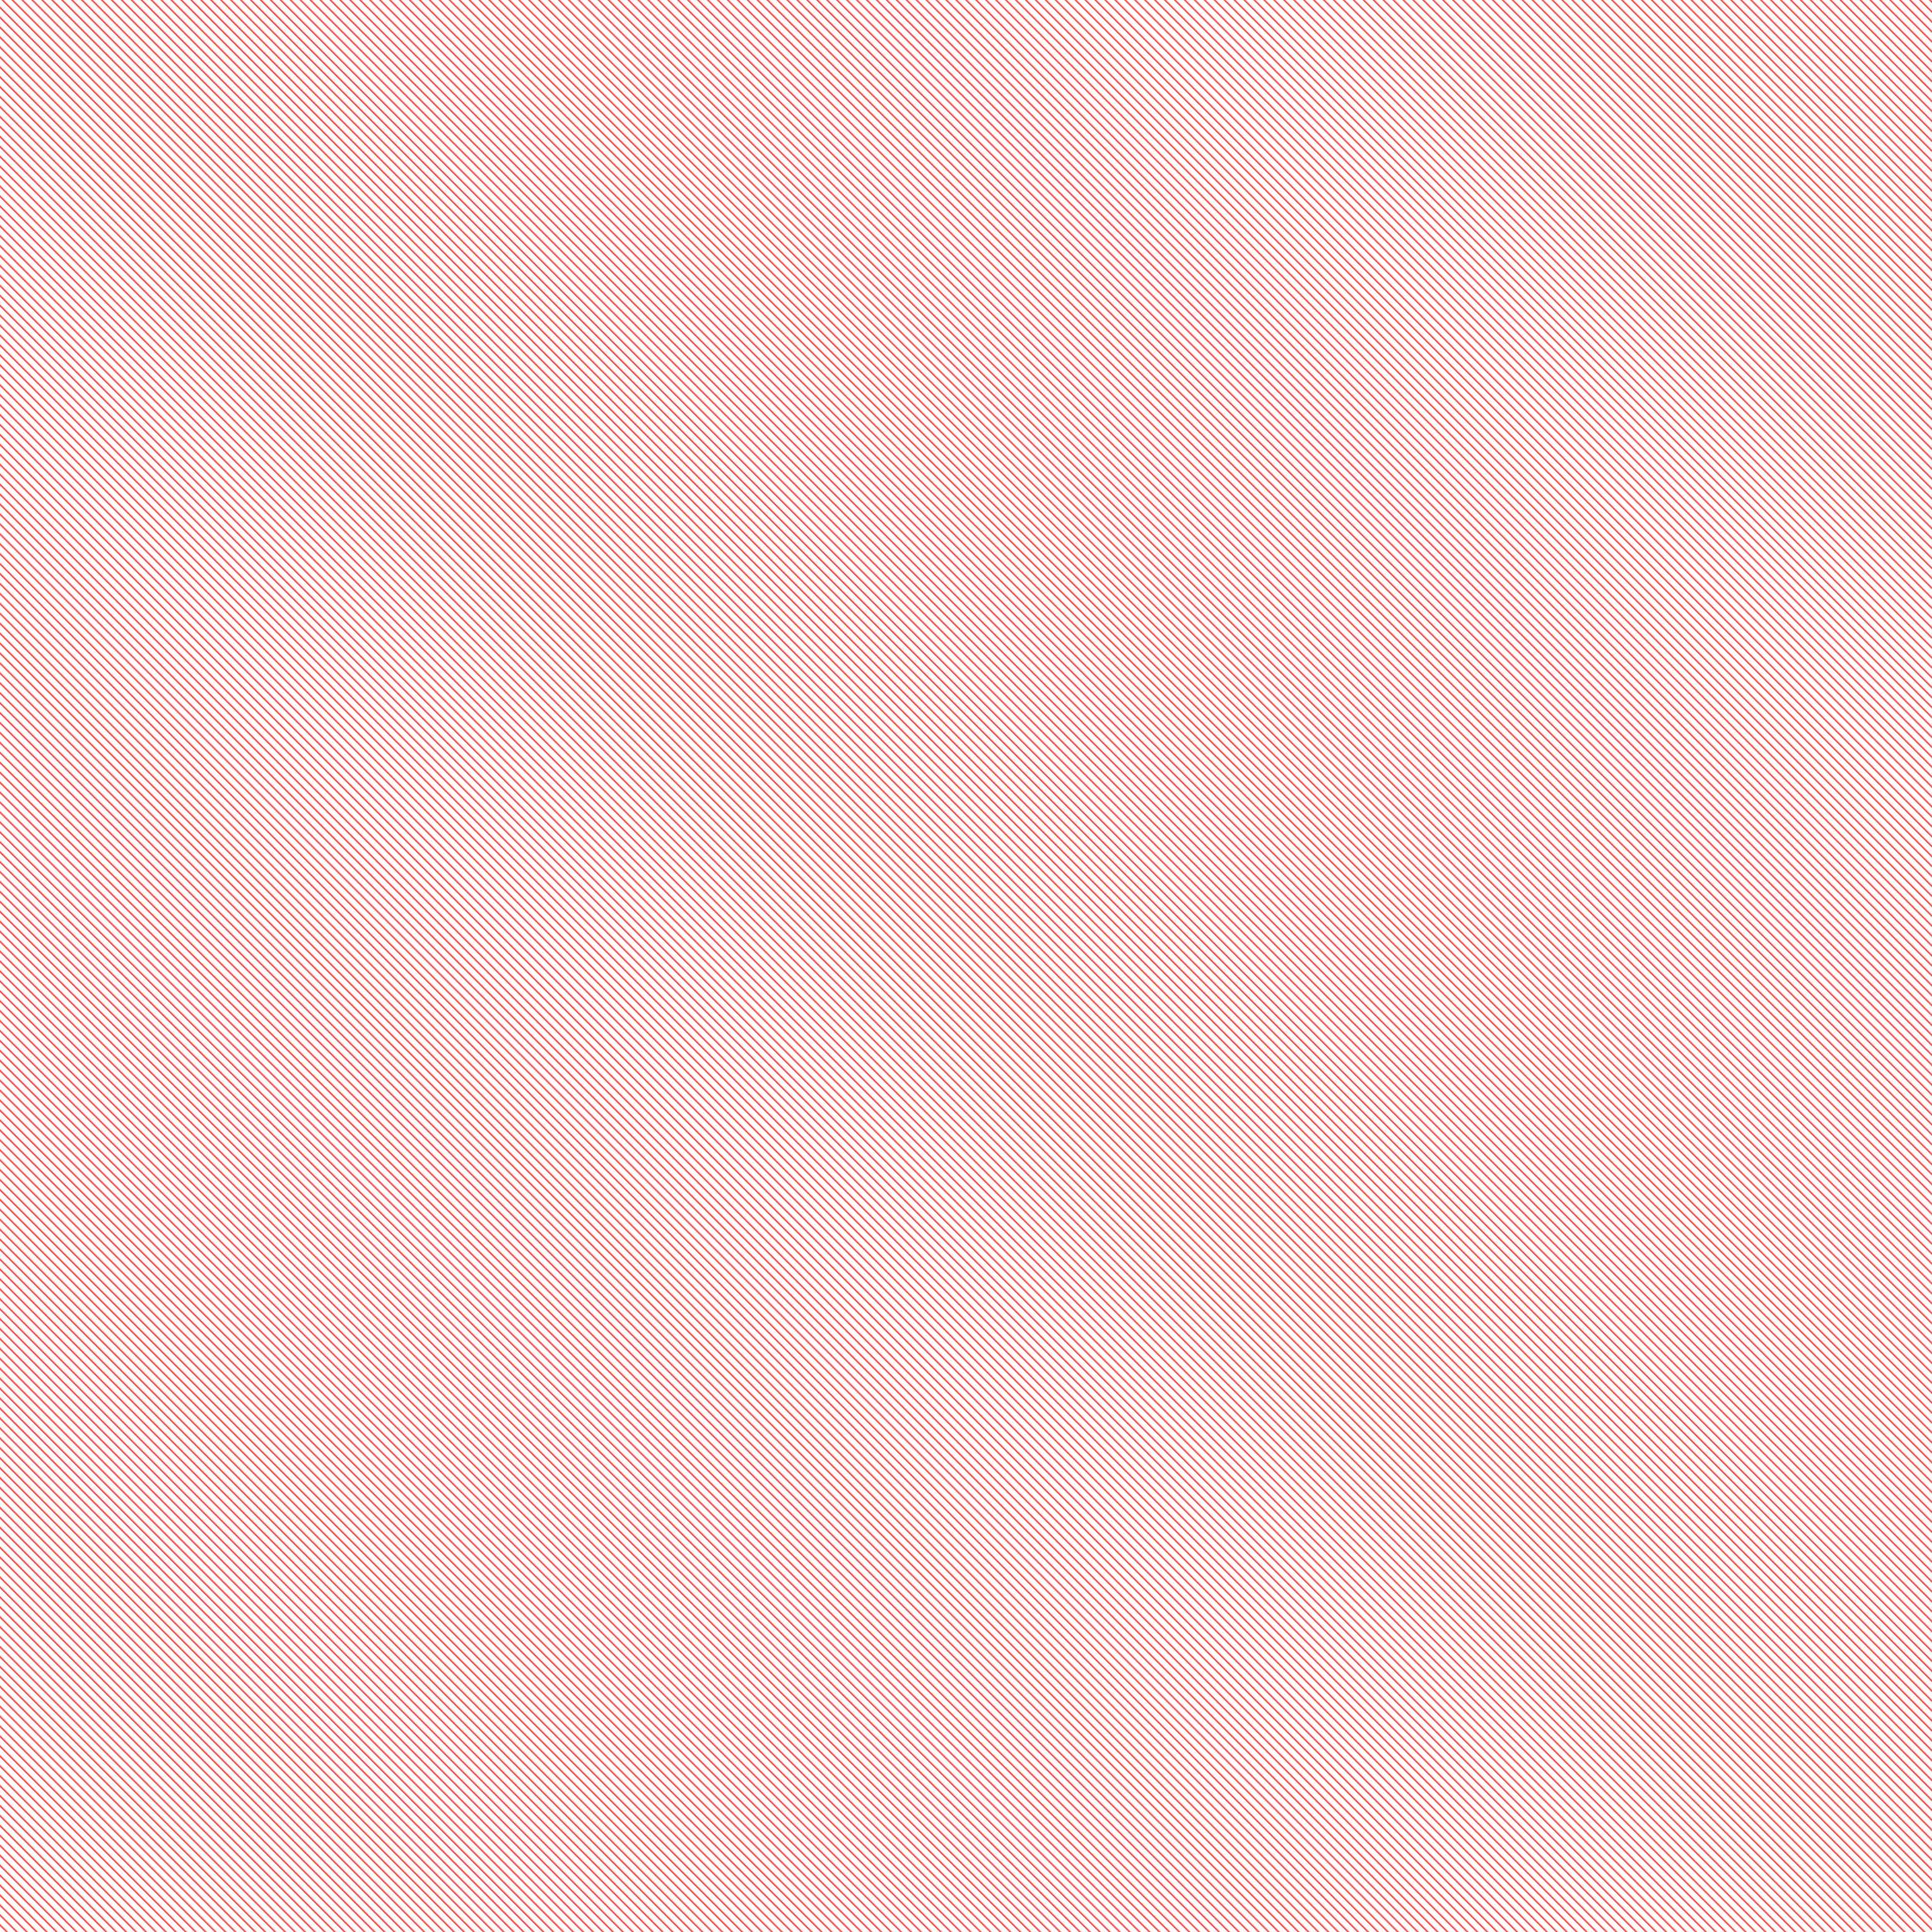
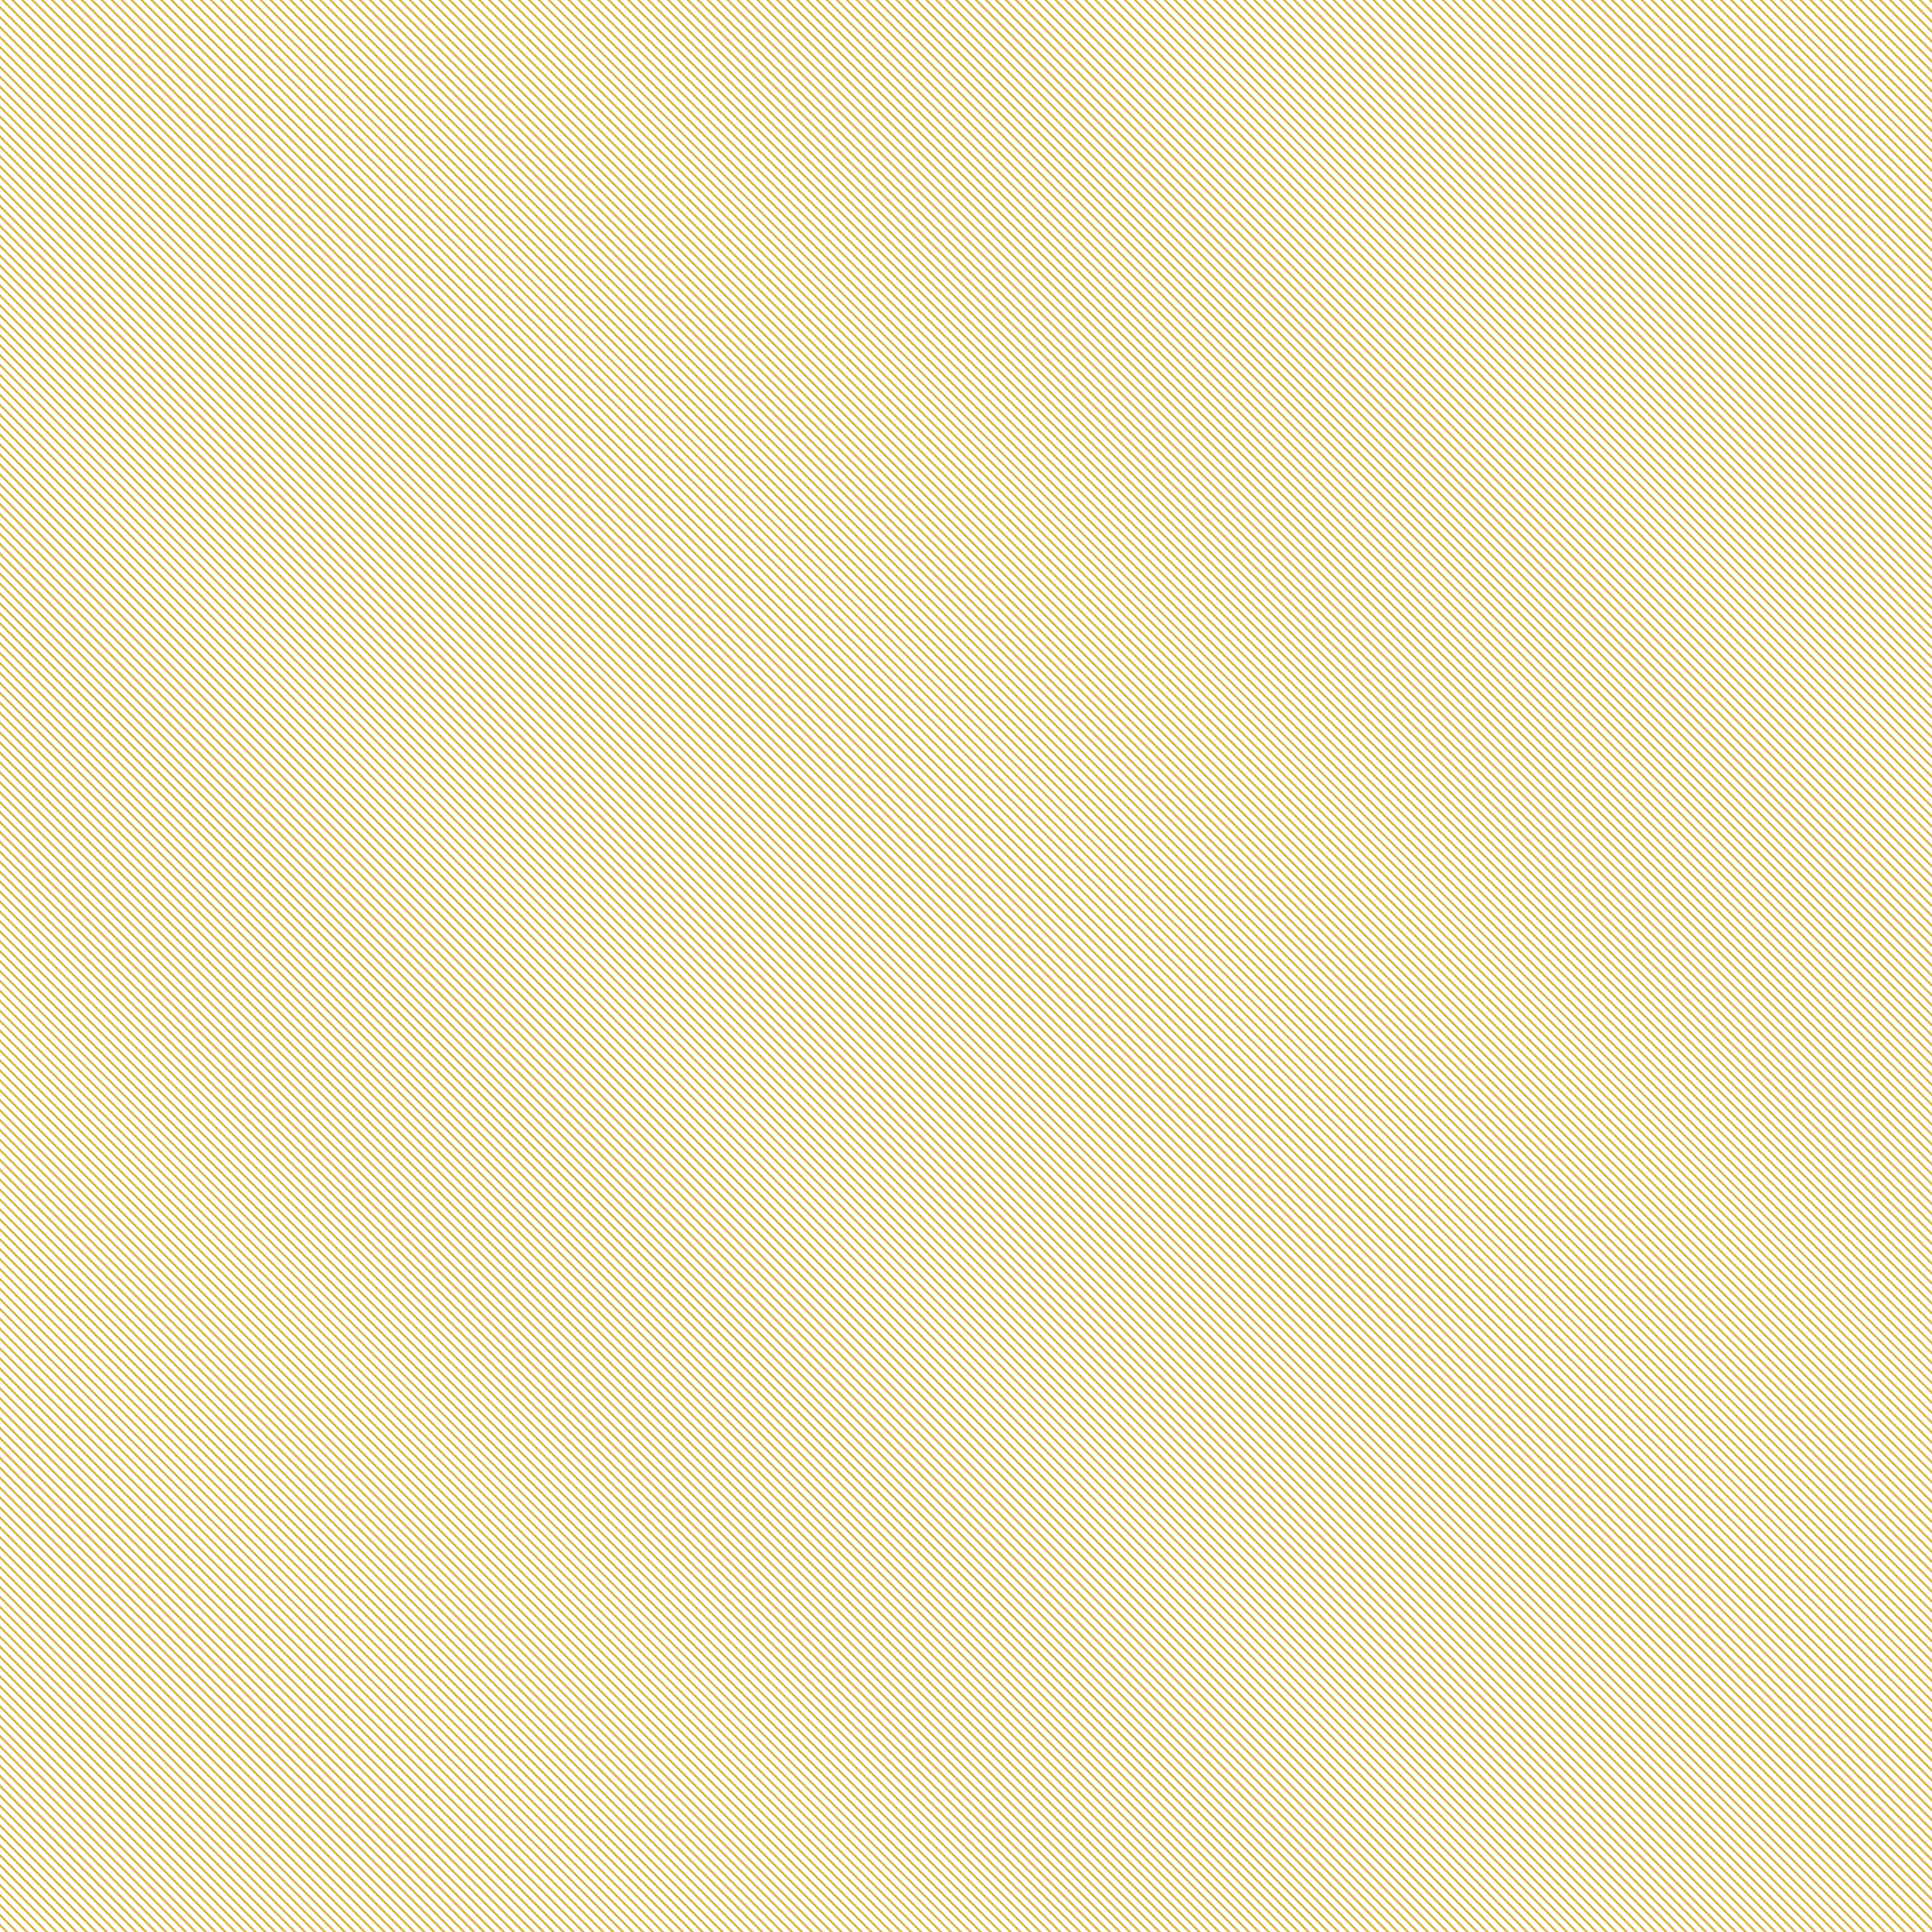
<svg xmlns="http://www.w3.org/2000/svg" width="1100" height="1100" viewBox="0 0 1100 1100" version="1.1" fill="red">
  <defs>
    <pattern id="diagonalHatch" patternUnits="userSpaceOnUse" width="4" height="4" patternTransform="rotate(45)">
-       <path d="M -1,3 l 6,0" stroke="#FF4949" stroke-width="0.9" />
+       <path d="M -1,3 l 6,0" stroke="#D4AF37" stroke-width="1.2" />
    </pattern>
  </defs>
  <rect width="1100" height="1100" fill="url(#diagonalHatch)" />
</svg>
